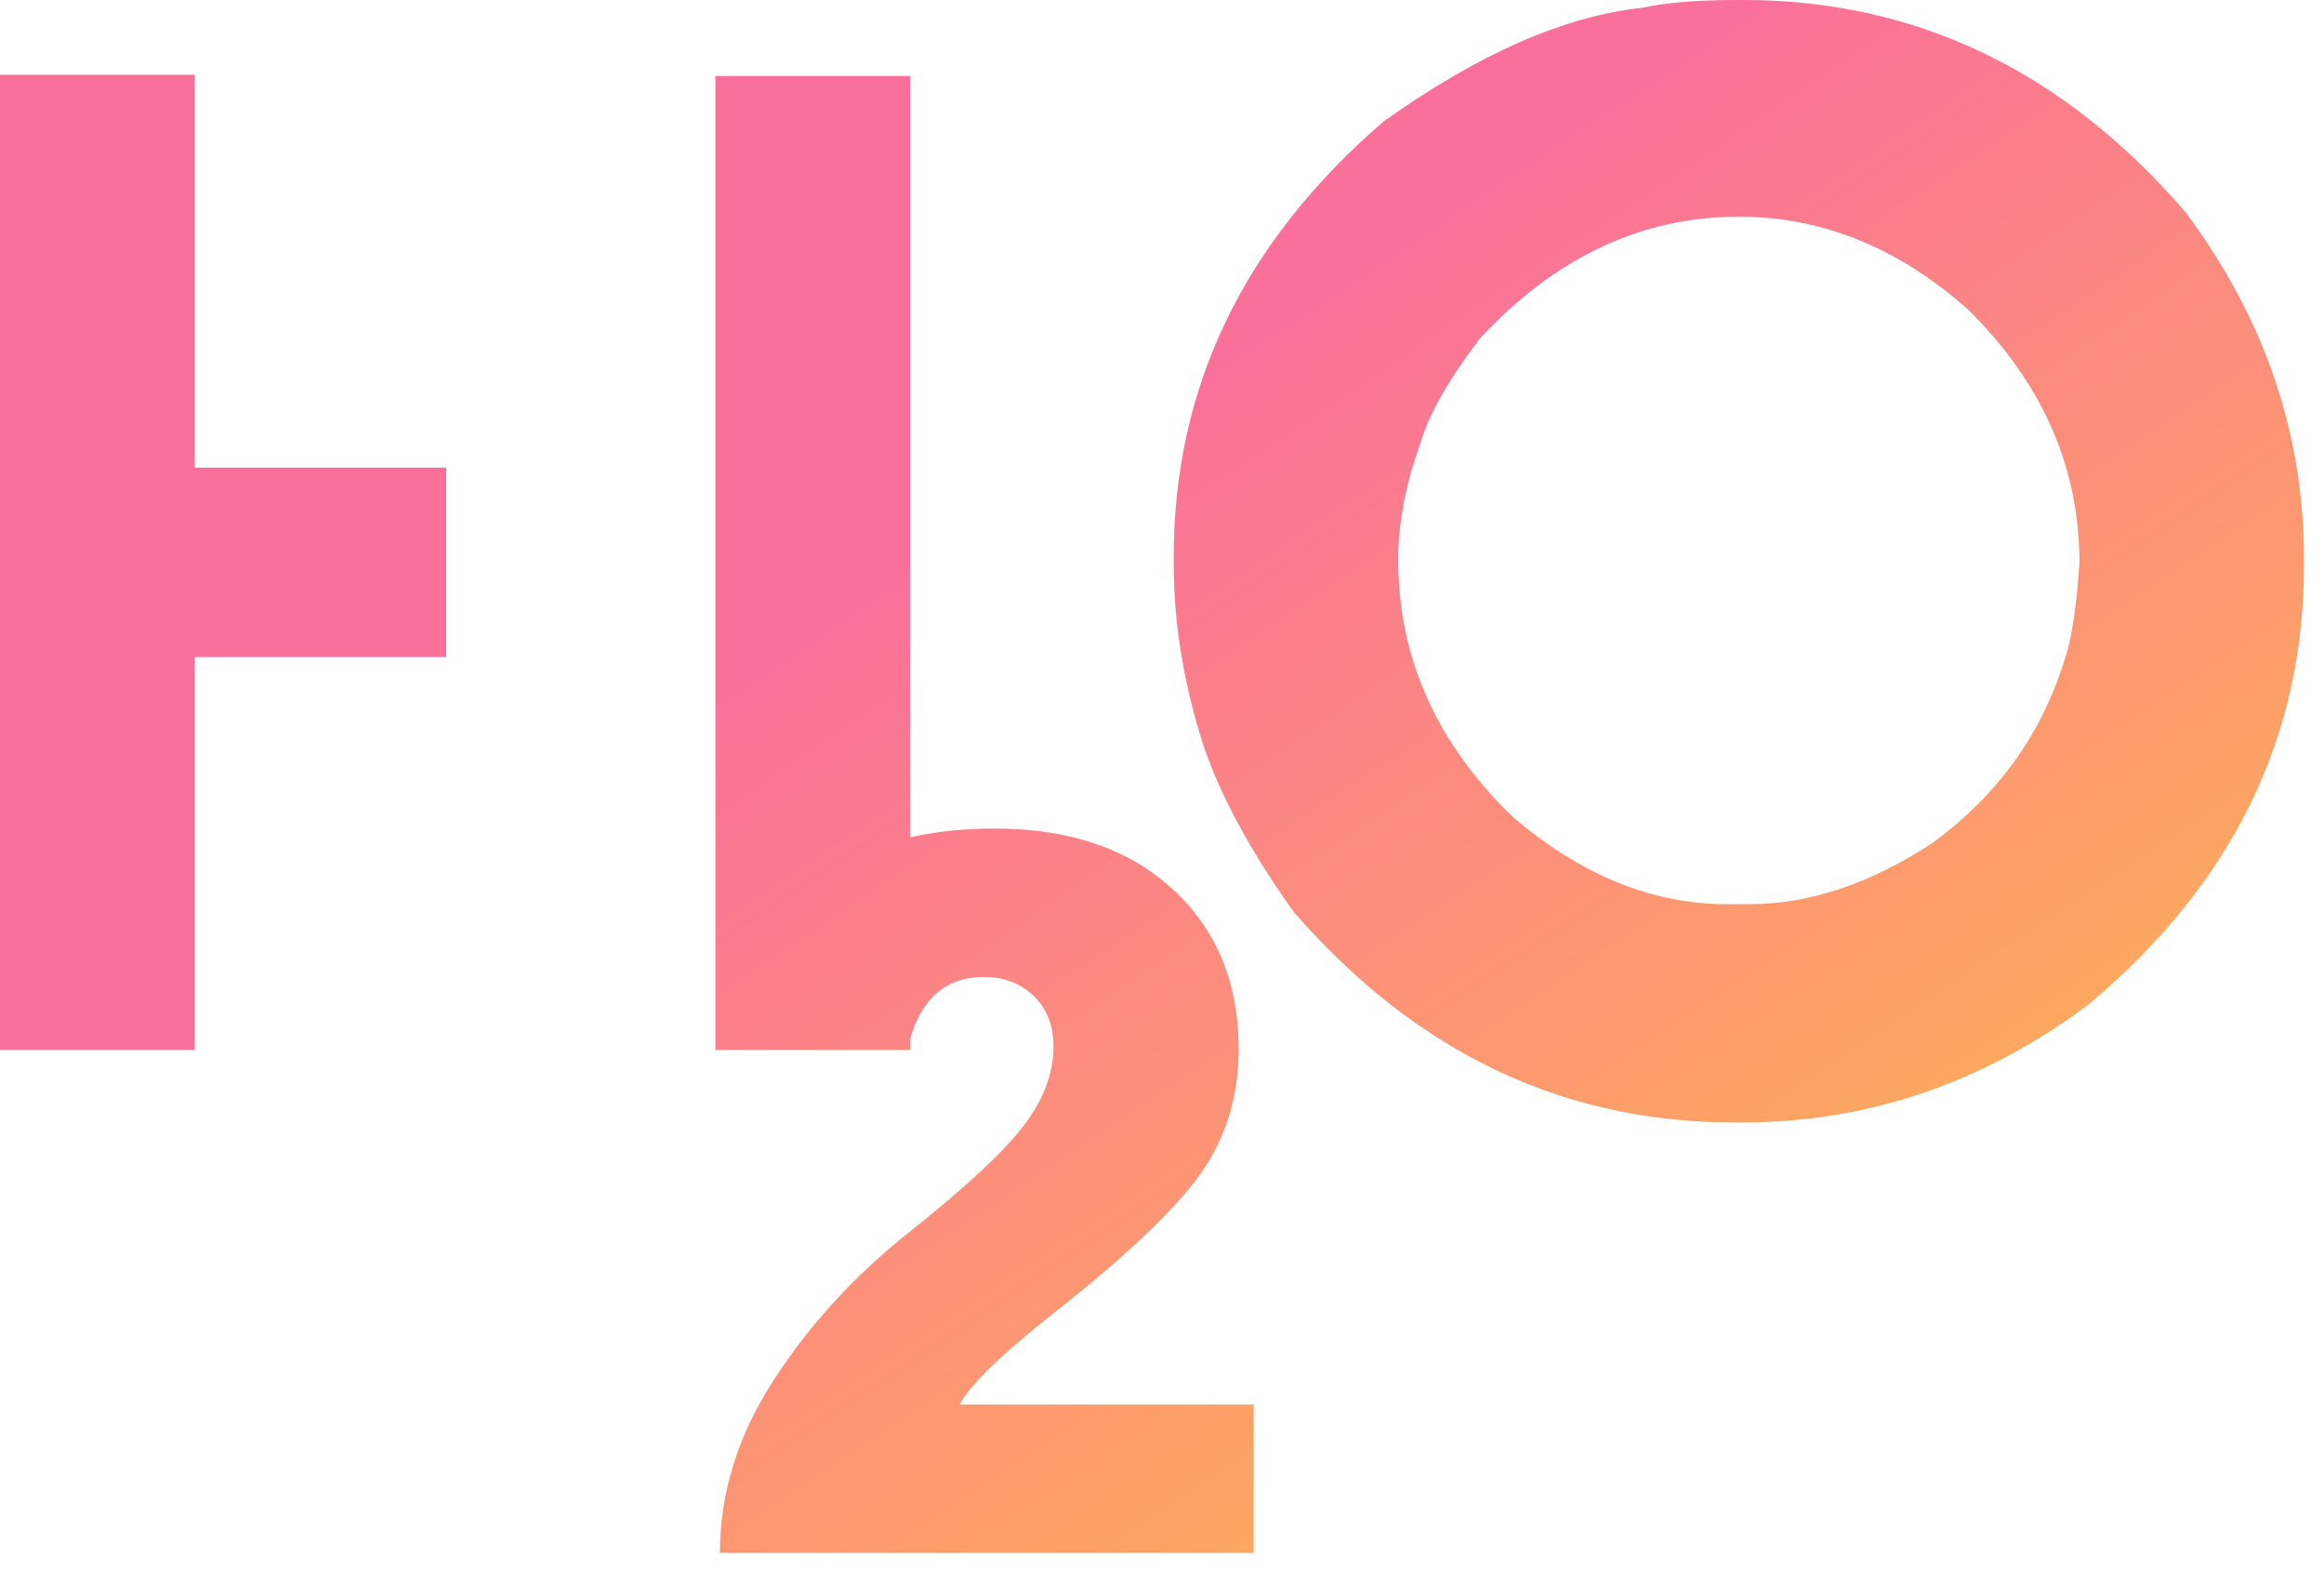
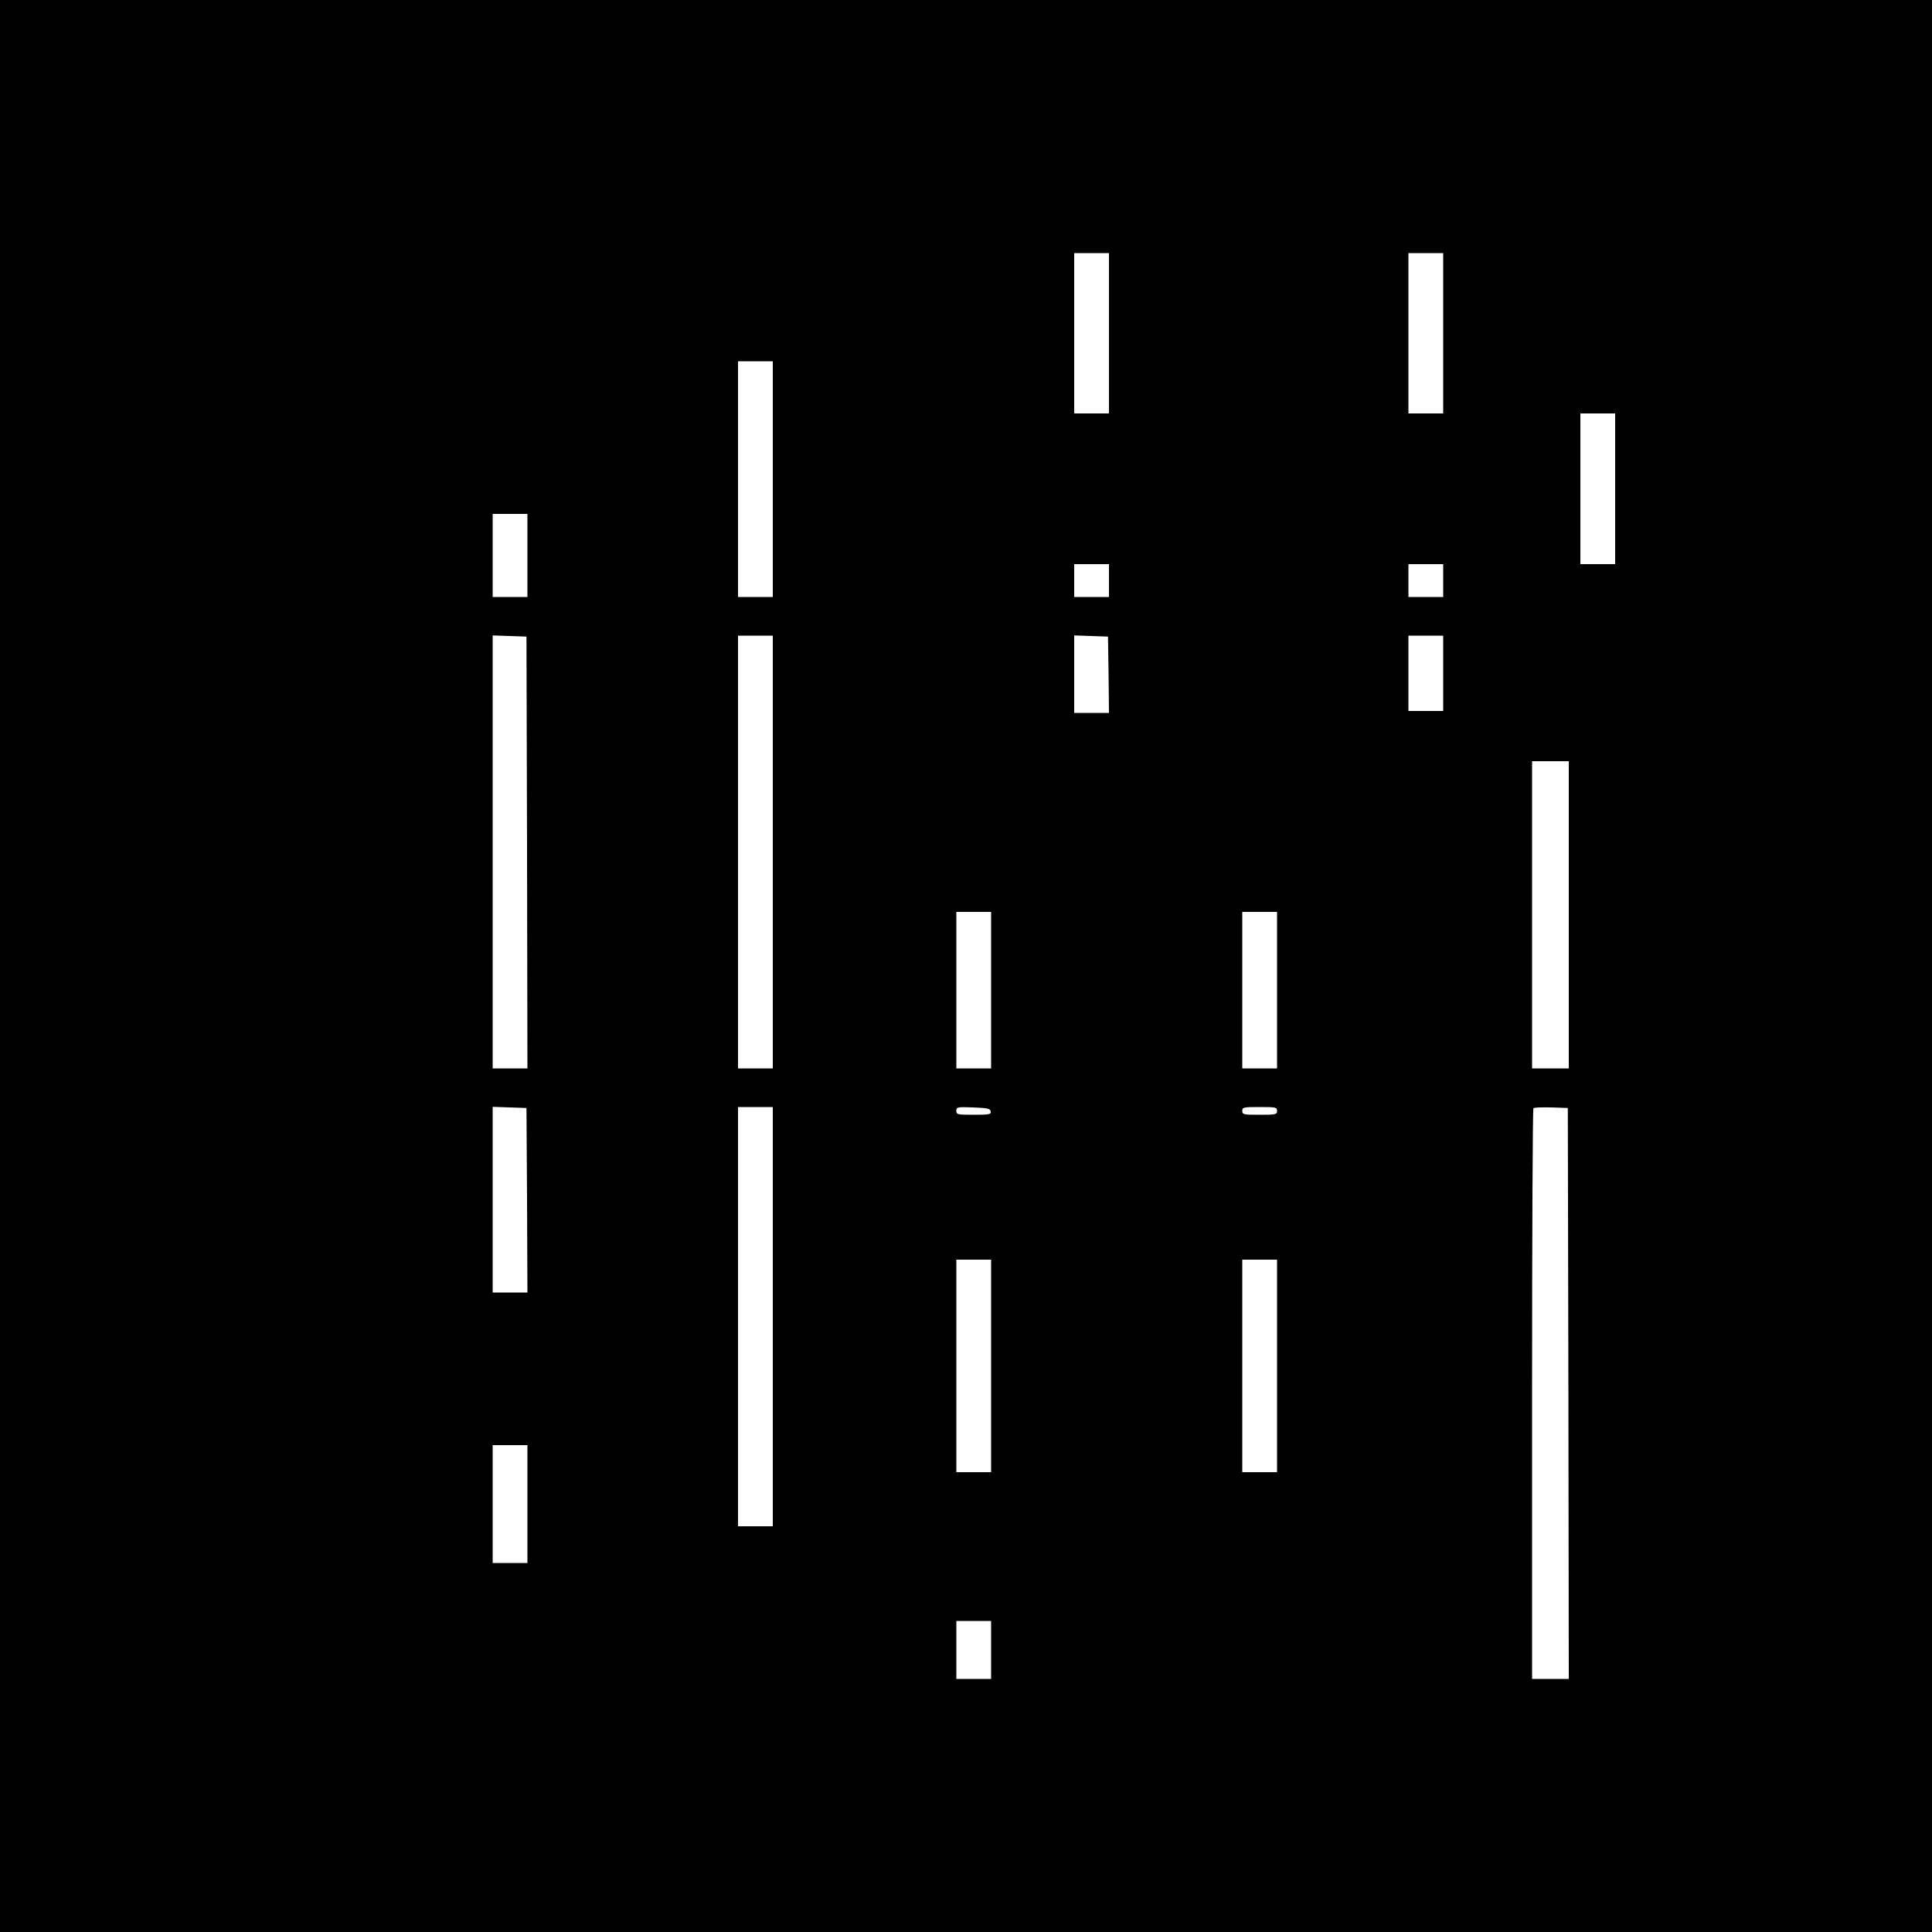
- <svg xmlns="http://www.w3.org/2000/svg" width="99px" height="67px" viewBox="0 0 99 67" version="1.1">
-   <defs>
-     <linearGradient x1="100%" y1="100%" x2="38.104%" y2="38.104%" id="linearGradient-1">
-       <stop stop-color="#FFC83E" offset="0%" />
-       <stop stop-color="#FA709A" offset="100%" />
-     </linearGradient>
-   </defs>
-   <g id="logo" stroke="none" stroke-width="1" fill="none" fill-rule="evenodd">
-     <path d="M0,3.183 L8.297,3.183 L8.297,19.92 L19.01,19.92 L19.01,27.987 L8.297,27.987 L8.297,44.725 L0,44.725 L0,3.183 Z M38.772,35.667 L38.772,3.24 L30.476,3.24 L30.476,44.725 L38.772,44.725 L38.772,44.244 C39.282,42.491 40.331,41.614 41.92,41.614 C42.771,41.614 43.476,41.885 44.037,42.426 C44.598,42.968 44.878,43.683 44.878,44.572 C44.878,45.732 44.443,46.873 43.573,47.994 C42.703,49.116 41.098,50.604 38.759,52.46 C36.42,54.316 34.486,56.424 32.959,58.782 C31.432,61.141 30.668,63.596 30.668,66.148 L53.404,66.148 L53.404,59.826 L40.876,59.826 C41.34,58.976 42.674,57.68 44.878,55.94 C47.971,53.504 50.059,51.523 51.142,49.995 C52.225,48.468 52.766,46.699 52.766,44.688 C52.766,41.866 51.828,39.594 49.953,37.873 C48.078,36.153 45.555,35.292 42.384,35.292 C41.071,35.292 39.867,35.417 38.772,35.667 Z M73.939,0 L74.271,0 C81.62,0 87.896,3.01 93.098,9.031 C96.462,13.547 98.145,18.461 98.145,23.773 L98.145,24.105 C98.145,31.454 95.068,37.697 88.914,42.832 C84.443,46.152 79.54,47.812 74.205,47.812 L73.873,47.812 C66.568,47.812 60.315,44.824 55.113,38.848 C53.298,36.302 52.025,33.967 51.295,31.842 C50.432,29.186 50,26.585 50,24.039 L50,23.707 C50,16.491 52.977,10.315 58.932,5.18 C62.96,2.302 66.635,0.686 69.955,0.332 C70.973,0.111 72.301,0 73.939,0 Z M59.562,23.84 C59.562,28.001 61.189,31.654 64.443,34.797 C67.343,37.276 70.387,38.516 73.574,38.516 L74.504,38.516 C77.072,38.516 79.684,37.641 82.34,35.893 C85.085,33.878 86.944,31.311 87.918,28.189 C88.228,27.37 88.449,25.965 88.582,23.973 C88.582,19.9 86.999,16.303 83.834,13.182 C80.868,10.548 77.614,9.23 74.072,9.23 C69.933,9.23 66.258,10.957 63.049,14.41 C61.699,16.181 60.846,17.686 60.492,18.926 C59.872,20.652 59.562,22.29 59.562,23.84 Z" id="Combined-Shape" fill="url(#linearGradient-1)" />
+ <svg xmlns="http://www.w3.org/2000/svg" version="1.0" width="1000pt" height="1000pt" viewBox="0 0 1000 1000" preserveAspectRatio="xMidYMid meet">
+   <g transform="translate(0,1000) scale(0.1,-0.1)" fill="#000000" stroke="none">
+     <path d="M0 5000 l0 -5000 5000 0 5000 0 0 5000 0 5000 -5000 0 -5000 0 0 -5000z m5740 3275 l0 -415 -90 0 -90 0 0 415 0 415 90 0 90 0 0 -415z m1730 0 l0 -415 -90 0 -90 0 0 415 0 415 90 0 90 0 0 -415z m-3470 -755 l0 -610 -90 0 -90 0 0 610 0 610 90 0 90 0 0 -610z m4360 -50 l0 -390 -90 0 -90 0 0 390 0 390 90 0 90 0 0 -390z m-5630 -345 l0 -215 -90 0 -90 0 0 215 0 215 90 0 90 0 0 -215z m3010 -130 l0 -85 -90 0 -90 0 0 85 0 85 90 0 90 0 0 -85z m1730 0 l0 -85 -90 0 -90 0 0 85 0 85 90 0 90 0 0 -85z m-4742 -1407 l2 -1118 -90 0 -90 0 0 1120 0 1121 88 -3 87 -3 3 -1117z m1272 2 l0 -1120 -90 0 -90 0 0 1120 0 1120 90 0 90 0 0 -1120z m1738 918 l2 -198 -90 0 -90 0 0 200 0 201 88 -3 87 -3 3 -197z m1732 7 l0 -195 -90 0 -90 0 0 195 0 195 90 0 90 0 0 -195z m650 -1250 l0 -795 -95 0 -95 0 0 795 0 795 95 0 95 0 0 -795z m-2990 -390 l0 -405 -90 0 -90 0 0 405 0 405 90 0 90 0 0 -405z m1480 0 l0 -405 -90 0 -90 0 0 405 0 405 90 0 90 0 0 -405z m-3882 -1087 l2 -478 -90 0 -90 0 0 480 0 481 88 -3 87 -3 3 -477z m1272 -603 l0 -1085 -90 0 -90 0 0 1085 0 1085 90 0 90 0 0 -1085z m1128 1063 c3 -16 -6 -18 -87 -18 -85 0 -91 1 -91 20 0 20 5 21 87 18 74 -3 88 -6 91 -20z m1482 2 c0 -19 -7 -20 -90 -20 -83 0 -90 1 -90 20 0 19 7 20 90 20 83 0 90 -1 90 -20z m1508 -1462 l2 -1478 -95 0 -95 0 0 1473 c0 811 3 1477 7 1481 4 4 46 5 93 4 l85 -3 3 -1477z m-2988 142 l0 -550 -90 0 -90 0 0 550 0 550 90 0 90 0 0 -550z m1480 0 l0 -550 -90 0 -90 0 0 550 0 550 90 0 90 0 0 -550z m-3880 -715 l0 -305 -90 0 -90 0 0 305 0 305 90 0 90 0 0 -305z m2400 -755 l0 -150 -90 0 -90 0 0 150 0 150 90 0 90 0 0 -150z" />
  </g>
</svg>
